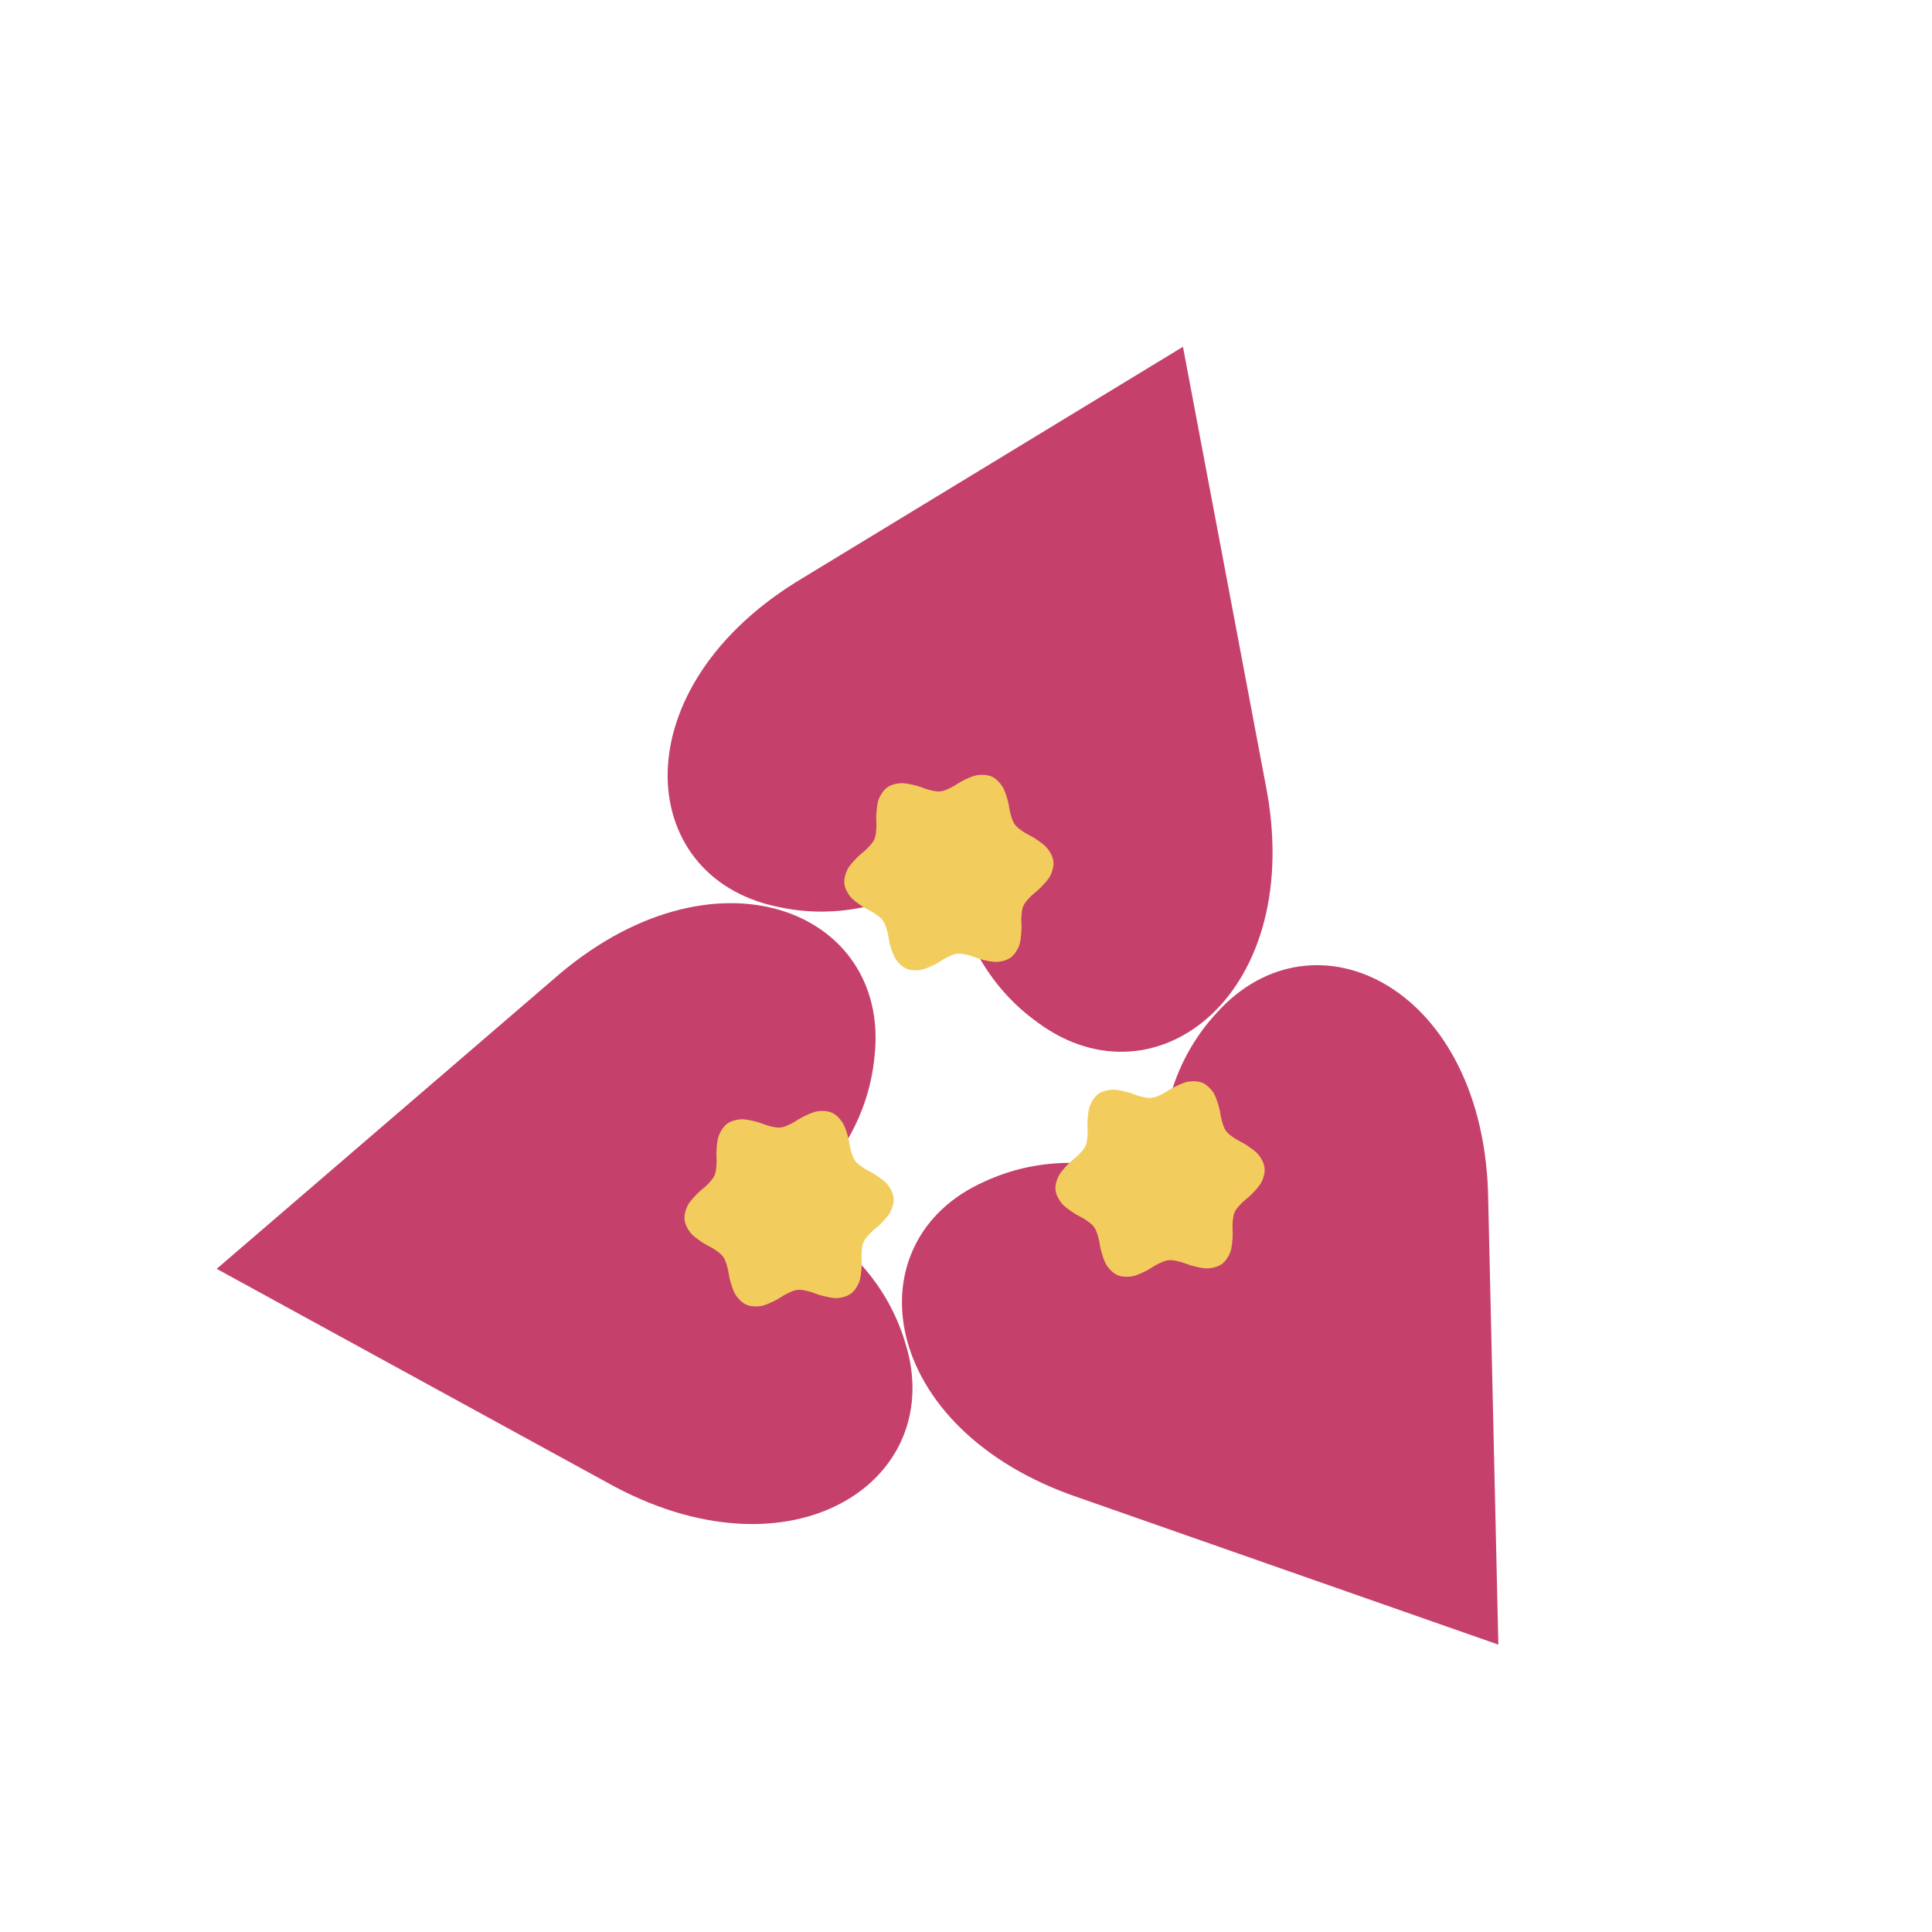
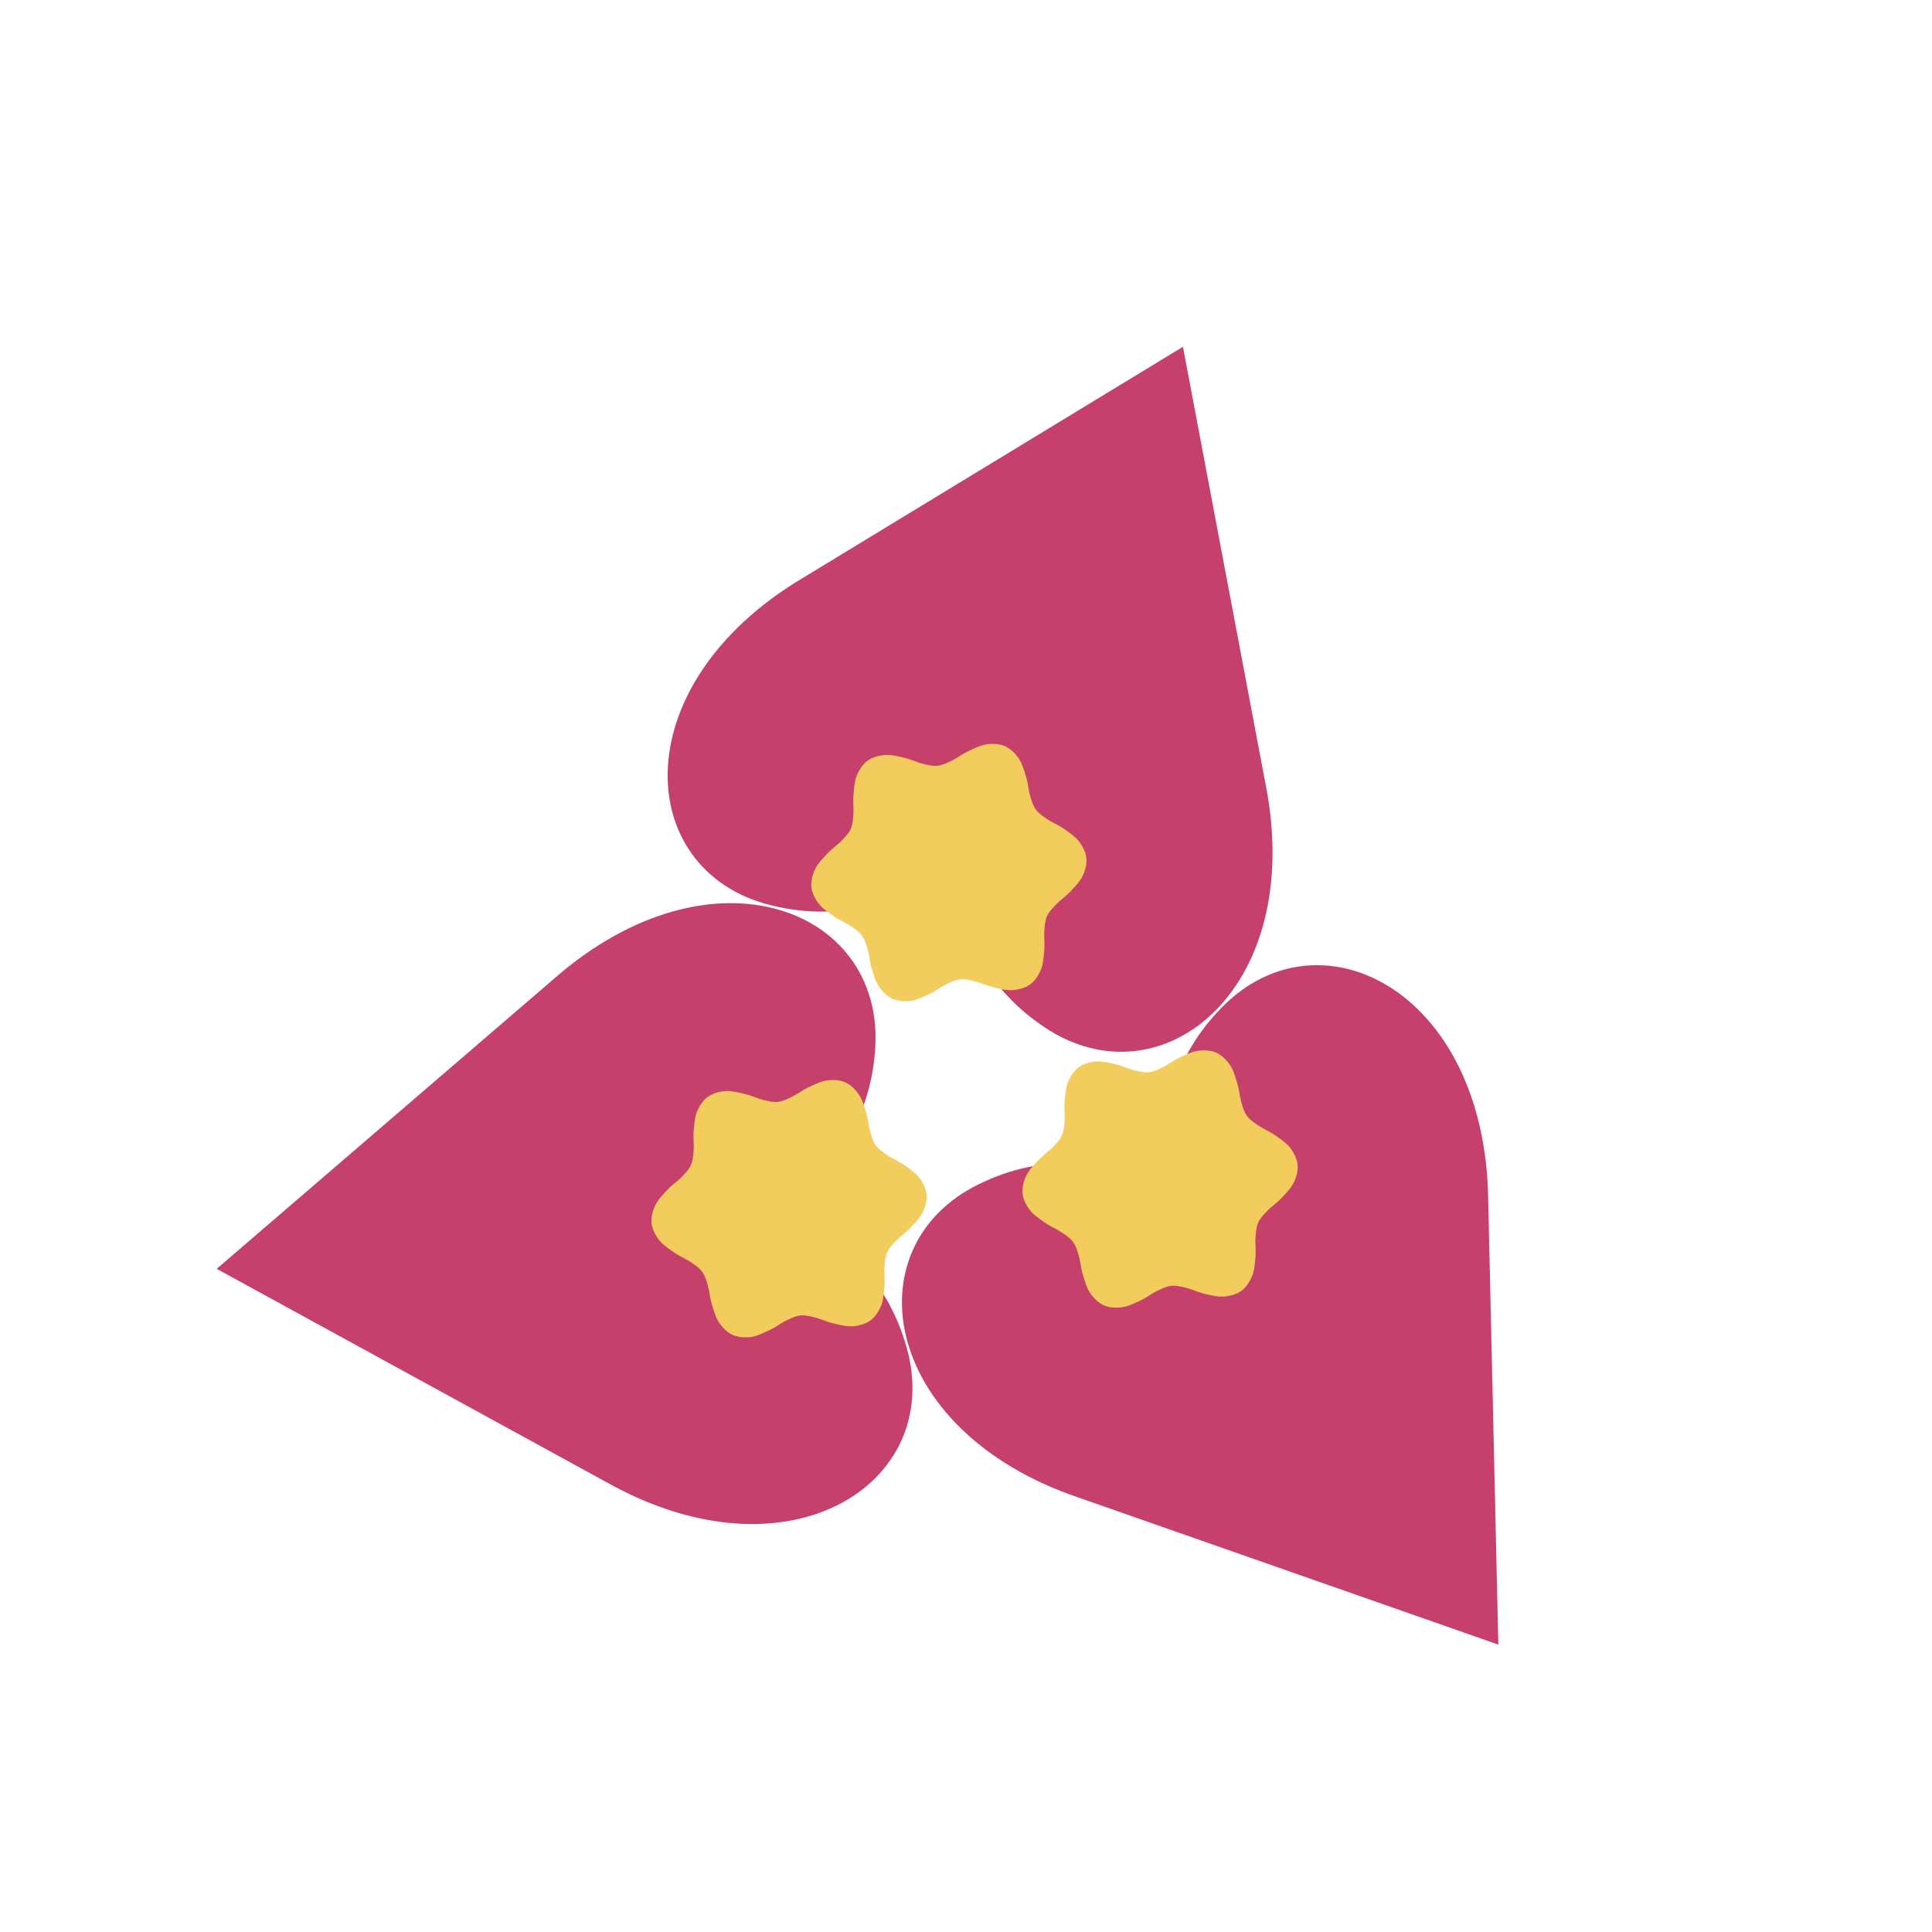
<svg xmlns="http://www.w3.org/2000/svg" viewBox="0 0 64 64" fill="none" role="img" aria-label="旋心">
  <g transform="translate(32 36) scale(0.93) translate(-32 -36)">
    <g transform="rotate(0 32 36) translate(0 -2) rotate(24 32 29)">
      <path d="M32 10 L41 23 C45.4 29.2 42.2 35.2 37.1 34.1 Q34.1 33.5 32 30.5 Q29.9 33.5 26.9 34.1 C21.8 35.2 18.6 29.2 23 23 Z" fill="#C5416B" />
    </g>
    <g transform="rotate(120 32 36) translate(0 -2) rotate(24 32 29)">
      <path d="M32 10 L41 23 C45.4 29.2 42.2 35.2 37.1 34.1 Q34.1 33.5 32 30.5 Q29.9 33.5 26.9 34.1 C21.8 35.2 18.6 29.2 23 23 Z" fill="#C5416B" />
    </g>
    <g transform="rotate(240 32 36) translate(0 -2) rotate(24 32 29)">
      <path d="M32 10 L41 23 C45.4 29.2 42.2 35.2 37.1 34.1 Q34.1 33.5 32 30.5 Q29.9 33.5 26.9 34.1 C21.8 35.2 18.6 29.2 23 23 Z" fill="#C5416B" />
    </g>
    <g data-flower-center="bougainvillea">
      <g transform="rotate(0 32 36) translate(0 -2) rotate(24 32 29)">
-         <path d="M32 28.53C32.083 28.53 32.173 28.564 32.249 28.611C32.324 28.657 32.393 28.74 32.453 28.81C32.513 28.879 32.558 28.966 32.61 29.027C32.662 29.088 32.705 29.14 32.765 29.175C32.825 29.21 32.892 29.221 32.971 29.235C33.049 29.25 33.147 29.245 33.237 29.263C33.328 29.28 33.434 29.298 33.512 29.34C33.59 29.382 33.665 29.443 33.706 29.515C33.748 29.587 33.763 29.682 33.761 29.771C33.758 29.86 33.72 29.96 33.69 30.047C33.66 30.134 33.608 30.216 33.581 30.292C33.554 30.367 33.53 30.431 33.53 30.5C33.53 30.569 33.554 30.633 33.581 30.708C33.608 30.784 33.66 30.866 33.69 30.953C33.72 31.04 33.758 31.14 33.761 31.229C33.763 31.318 33.748 31.413 33.706 31.485C33.665 31.557 33.59 31.618 33.512 31.66C33.434 31.702 33.328 31.72 33.237 31.737C33.147 31.755 33.049 31.75 32.971 31.765C32.892 31.779 32.825 31.79 32.765 31.825C32.705 31.86 32.662 31.912 32.61 31.973C32.558 32.034 32.513 32.121 32.453 32.19C32.393 32.26 32.324 32.343 32.249 32.389C32.173 32.436 32.083 32.47 32 32.47C31.917 32.47 31.827 32.436 31.751 32.389C31.676 32.343 31.607 32.26 31.547 32.19C31.487 32.121 31.442 32.034 31.39 31.973C31.338 31.912 31.295 31.86 31.235 31.825C31.175 31.79 31.108 31.779 31.029 31.765C30.951 31.75 30.853 31.755 30.763 31.737C30.672 31.72 30.566 31.702 30.488 31.66C30.41 31.618 30.335 31.557 30.294 31.485C30.253 31.413 30.237 31.318 30.239 31.229C30.242 31.14 30.28 31.04 30.31 30.953C30.34 30.866 30.392 30.784 30.419 30.708C30.446 30.633 30.47 30.569 30.47 30.5C30.47 30.431 30.446 30.367 30.419 30.292C30.392 30.216 30.34 30.134 30.31 30.047C30.28 29.96 30.242 29.86 30.239 29.771C30.237 29.682 30.253 29.587 30.294 29.515C30.335 29.443 30.41 29.382 30.488 29.34C30.566 29.298 30.672 29.28 30.763 29.263C30.853 29.245 30.951 29.25 31.029 29.235C31.108 29.221 31.175 29.21 31.235 29.175C31.295 29.14 31.338 29.088 31.39 29.027C31.442 28.966 31.487 28.879 31.547 28.81C31.607 28.74 31.676 28.657 31.751 28.611C31.827 28.564 31.917 28.53 32 28.53Z" transform="translate(32 30.5) scale(1.9) translate(-32 -30.5)" fill="#F2CD5D" />
+         <path d="M32 28.53C32.083 28.53 32.173 28.564 32.249 28.611C32.324 28.657 32.393 28.74 32.453 28.81C32.513 28.879 32.558 28.966 32.61 29.027C32.662 29.088 32.705 29.14 32.765 29.175C32.825 29.21 32.892 29.221 32.971 29.235C33.049 29.25 33.147 29.245 33.237 29.263C33.328 29.28 33.434 29.298 33.512 29.34C33.59 29.382 33.665 29.443 33.706 29.515C33.748 29.587 33.763 29.682 33.761 29.771C33.758 29.86 33.72 29.96 33.69 30.047C33.66 30.134 33.608 30.216 33.581 30.292C33.554 30.367 33.53 30.431 33.53 30.5C33.53 30.569 33.554 30.633 33.581 30.708C33.608 30.784 33.66 30.866 33.69 30.953C33.72 31.04 33.758 31.14 33.761 31.229C33.763 31.318 33.748 31.413 33.706 31.485C33.665 31.557 33.59 31.618 33.512 31.66C33.434 31.702 33.328 31.72 33.237 31.737C33.147 31.755 33.049 31.75 32.971 31.765C32.892 31.779 32.825 31.79 32.765 31.825C32.705 31.86 32.662 31.912 32.61 31.973C32.558 32.034 32.513 32.121 32.453 32.19C32.393 32.26 32.324 32.343 32.249 32.389C32.173 32.436 32.083 32.47 32 32.47C31.917 32.47 31.827 32.436 31.751 32.389C31.676 32.343 31.607 32.26 31.547 32.19C31.487 32.121 31.442 32.034 31.39 31.973C31.338 31.912 31.295 31.86 31.235 31.825C31.175 31.79 31.108 31.779 31.029 31.765C30.951 31.75 30.853 31.755 30.763 31.737C30.672 31.72 30.566 31.702 30.488 31.66C30.41 31.618 30.335 31.557 30.294 31.485C30.253 31.413 30.237 31.318 30.239 31.229C30.242 31.14 30.28 31.04 30.31 30.953C30.34 30.866 30.392 30.784 30.419 30.708C30.446 30.633 30.47 30.569 30.47 30.5C30.47 30.431 30.446 30.367 30.419 30.292C30.392 30.216 30.34 30.134 30.31 30.047C30.28 29.96 30.242 29.86 30.239 29.771C30.237 29.682 30.253 29.587 30.294 29.515C30.335 29.443 30.41 29.382 30.488 29.34C30.566 29.298 30.672 29.28 30.763 29.263C30.853 29.245 30.951 29.25 31.029 29.235C31.108 29.221 31.175 29.21 31.235 29.175C31.295 29.14 31.338 29.088 31.39 29.027C31.442 28.966 31.487 28.879 31.547 28.81C31.607 28.74 31.676 28.657 31.751 28.611C31.827 28.564 31.917 28.53 32 28.53Z" transform="translate(32 30.5) scale(2.5) translate(-32 -30.5)" fill="#F2CD5D" />
      </g>
      <g transform="rotate(120 32 36) translate(0 -2) rotate(24 32 29)">
-         <path d="M32 28.53C32.083 28.53 32.173 28.564 32.249 28.611C32.324 28.657 32.393 28.74 32.453 28.81C32.513 28.879 32.558 28.966 32.61 29.027C32.662 29.088 32.705 29.14 32.765 29.175C32.825 29.21 32.892 29.221 32.971 29.235C33.049 29.25 33.147 29.245 33.237 29.263C33.328 29.28 33.434 29.298 33.512 29.34C33.59 29.382 33.665 29.443 33.706 29.515C33.748 29.587 33.763 29.682 33.761 29.771C33.758 29.86 33.72 29.96 33.69 30.047C33.66 30.134 33.608 30.216 33.581 30.292C33.554 30.367 33.53 30.431 33.53 30.5C33.53 30.569 33.554 30.633 33.581 30.708C33.608 30.784 33.66 30.866 33.69 30.953C33.72 31.04 33.758 31.14 33.761 31.229C33.763 31.318 33.748 31.413 33.706 31.485C33.665 31.557 33.59 31.618 33.512 31.66C33.434 31.702 33.328 31.72 33.237 31.737C33.147 31.755 33.049 31.75 32.971 31.765C32.892 31.779 32.825 31.79 32.765 31.825C32.705 31.86 32.662 31.912 32.61 31.973C32.558 32.034 32.513 32.121 32.453 32.19C32.393 32.26 32.324 32.343 32.249 32.389C32.173 32.436 32.083 32.47 32 32.47C31.917 32.47 31.827 32.436 31.751 32.389C31.676 32.343 31.607 32.26 31.547 32.19C31.487 32.121 31.442 32.034 31.39 31.973C31.338 31.912 31.295 31.86 31.235 31.825C31.175 31.79 31.108 31.779 31.029 31.765C30.951 31.75 30.853 31.755 30.763 31.737C30.672 31.72 30.566 31.702 30.488 31.66C30.41 31.618 30.335 31.557 30.294 31.485C30.253 31.413 30.237 31.318 30.239 31.229C30.242 31.14 30.28 31.04 30.31 30.953C30.34 30.866 30.392 30.784 30.419 30.708C30.446 30.633 30.47 30.569 30.47 30.5C30.47 30.431 30.446 30.367 30.419 30.292C30.392 30.216 30.34 30.134 30.31 30.047C30.28 29.96 30.242 29.86 30.239 29.771C30.237 29.682 30.253 29.587 30.294 29.515C30.335 29.443 30.41 29.382 30.488 29.34C30.566 29.298 30.672 29.28 30.763 29.263C30.853 29.245 30.951 29.25 31.029 29.235C31.108 29.221 31.175 29.21 31.235 29.175C31.295 29.14 31.338 29.088 31.39 29.027C31.442 28.966 31.487 28.879 31.547 28.81C31.607 28.74 31.676 28.657 31.751 28.611C31.827 28.564 31.917 28.53 32 28.53Z" transform="translate(32 30.5) scale(1.9) translate(-32 -30.5)" fill="#F2CD5D" />
+         <path d="M32 28.53C32.083 28.53 32.173 28.564 32.249 28.611C32.324 28.657 32.393 28.74 32.453 28.81C32.513 28.879 32.558 28.966 32.61 29.027C32.662 29.088 32.705 29.14 32.765 29.175C32.825 29.21 32.892 29.221 32.971 29.235C33.049 29.25 33.147 29.245 33.237 29.263C33.328 29.28 33.434 29.298 33.512 29.34C33.59 29.382 33.665 29.443 33.706 29.515C33.748 29.587 33.763 29.682 33.761 29.771C33.758 29.86 33.72 29.96 33.69 30.047C33.66 30.134 33.608 30.216 33.581 30.292C33.554 30.367 33.53 30.431 33.53 30.5C33.53 30.569 33.554 30.633 33.581 30.708C33.608 30.784 33.66 30.866 33.69 30.953C33.72 31.04 33.758 31.14 33.761 31.229C33.763 31.318 33.748 31.413 33.706 31.485C33.665 31.557 33.59 31.618 33.512 31.66C33.434 31.702 33.328 31.72 33.237 31.737C33.147 31.755 33.049 31.75 32.971 31.765C32.892 31.779 32.825 31.79 32.765 31.825C32.705 31.86 32.662 31.912 32.61 31.973C32.558 32.034 32.513 32.121 32.453 32.19C32.393 32.26 32.324 32.343 32.249 32.389C32.173 32.436 32.083 32.47 32 32.47C31.917 32.47 31.827 32.436 31.751 32.389C31.676 32.343 31.607 32.26 31.547 32.19C31.487 32.121 31.442 32.034 31.39 31.973C31.338 31.912 31.295 31.86 31.235 31.825C31.175 31.79 31.108 31.779 31.029 31.765C30.951 31.75 30.853 31.755 30.763 31.737C30.672 31.72 30.566 31.702 30.488 31.66C30.41 31.618 30.335 31.557 30.294 31.485C30.253 31.413 30.237 31.318 30.239 31.229C30.242 31.14 30.28 31.04 30.31 30.953C30.34 30.866 30.392 30.784 30.419 30.708C30.446 30.633 30.47 30.569 30.47 30.5C30.47 30.431 30.446 30.367 30.419 30.292C30.392 30.216 30.34 30.134 30.31 30.047C30.28 29.96 30.242 29.86 30.239 29.771C30.237 29.682 30.253 29.587 30.294 29.515C30.335 29.443 30.41 29.382 30.488 29.34C30.566 29.298 30.672 29.28 30.763 29.263C30.853 29.245 30.951 29.25 31.029 29.235C31.108 29.221 31.175 29.21 31.235 29.175C31.295 29.14 31.338 29.088 31.39 29.027C31.442 28.966 31.487 28.879 31.547 28.81C31.607 28.74 31.676 28.657 31.751 28.611C31.827 28.564 31.917 28.53 32 28.53Z" transform="translate(32 30.5) scale(2.5) translate(-32 -30.5)" fill="#F2CD5D" />
      </g>
      <g transform="rotate(240 32 36) translate(0 -2) rotate(24 32 29)">
-         <path d="M32 28.53C32.083 28.53 32.173 28.564 32.249 28.611C32.324 28.657 32.393 28.74 32.453 28.81C32.513 28.879 32.558 28.966 32.61 29.027C32.662 29.088 32.705 29.14 32.765 29.175C32.825 29.21 32.892 29.221 32.971 29.235C33.049 29.25 33.147 29.245 33.237 29.263C33.328 29.28 33.434 29.298 33.512 29.34C33.59 29.382 33.665 29.443 33.706 29.515C33.748 29.587 33.763 29.682 33.761 29.771C33.758 29.86 33.72 29.96 33.69 30.047C33.66 30.134 33.608 30.216 33.581 30.292C33.554 30.367 33.53 30.431 33.53 30.5C33.53 30.569 33.554 30.633 33.581 30.708C33.608 30.784 33.66 30.866 33.69 30.953C33.72 31.04 33.758 31.14 33.761 31.229C33.763 31.318 33.748 31.413 33.706 31.485C33.665 31.557 33.59 31.618 33.512 31.66C33.434 31.702 33.328 31.72 33.237 31.737C33.147 31.755 33.049 31.75 32.971 31.765C32.892 31.779 32.825 31.79 32.765 31.825C32.705 31.86 32.662 31.912 32.61 31.973C32.558 32.034 32.513 32.121 32.453 32.19C32.393 32.26 32.324 32.343 32.249 32.389C32.173 32.436 32.083 32.47 32 32.47C31.917 32.47 31.827 32.436 31.751 32.389C31.676 32.343 31.607 32.26 31.547 32.19C31.487 32.121 31.442 32.034 31.39 31.973C31.338 31.912 31.295 31.86 31.235 31.825C31.175 31.79 31.108 31.779 31.029 31.765C30.951 31.75 30.853 31.755 30.763 31.737C30.672 31.72 30.566 31.702 30.488 31.66C30.41 31.618 30.335 31.557 30.294 31.485C30.253 31.413 30.237 31.318 30.239 31.229C30.242 31.14 30.28 31.04 30.31 30.953C30.34 30.866 30.392 30.784 30.419 30.708C30.446 30.633 30.47 30.569 30.47 30.5C30.47 30.431 30.446 30.367 30.419 30.292C30.392 30.216 30.34 30.134 30.31 30.047C30.28 29.96 30.242 29.86 30.239 29.771C30.237 29.682 30.253 29.587 30.294 29.515C30.335 29.443 30.41 29.382 30.488 29.34C30.566 29.298 30.672 29.28 30.763 29.263C30.853 29.245 30.951 29.25 31.029 29.235C31.108 29.221 31.175 29.21 31.235 29.175C31.295 29.14 31.338 29.088 31.39 29.027C31.442 28.966 31.487 28.879 31.547 28.81C31.607 28.74 31.676 28.657 31.751 28.611C31.827 28.564 31.917 28.53 32 28.53Z" transform="translate(32 30.5) scale(1.9) translate(-32 -30.5)" fill="#F2CD5D" />
+         <path d="M32 28.53C32.083 28.53 32.173 28.564 32.249 28.611C32.324 28.657 32.393 28.74 32.453 28.81C32.513 28.879 32.558 28.966 32.61 29.027C32.662 29.088 32.705 29.14 32.765 29.175C32.825 29.21 32.892 29.221 32.971 29.235C33.049 29.25 33.147 29.245 33.237 29.263C33.328 29.28 33.434 29.298 33.512 29.34C33.59 29.382 33.665 29.443 33.706 29.515C33.748 29.587 33.763 29.682 33.761 29.771C33.758 29.86 33.72 29.96 33.69 30.047C33.66 30.134 33.608 30.216 33.581 30.292C33.554 30.367 33.53 30.431 33.53 30.5C33.53 30.569 33.554 30.633 33.581 30.708C33.608 30.784 33.66 30.866 33.69 30.953C33.72 31.04 33.758 31.14 33.761 31.229C33.763 31.318 33.748 31.413 33.706 31.485C33.665 31.557 33.59 31.618 33.512 31.66C33.434 31.702 33.328 31.72 33.237 31.737C33.147 31.755 33.049 31.75 32.971 31.765C32.892 31.779 32.825 31.79 32.765 31.825C32.705 31.86 32.662 31.912 32.61 31.973C32.558 32.034 32.513 32.121 32.453 32.19C32.393 32.26 32.324 32.343 32.249 32.389C32.173 32.436 32.083 32.47 32 32.47C31.917 32.47 31.827 32.436 31.751 32.389C31.676 32.343 31.607 32.26 31.547 32.19C31.487 32.121 31.442 32.034 31.39 31.973C31.338 31.912 31.295 31.86 31.235 31.825C31.175 31.79 31.108 31.779 31.029 31.765C30.951 31.75 30.853 31.755 30.763 31.737C30.672 31.72 30.566 31.702 30.488 31.66C30.41 31.618 30.335 31.557 30.294 31.485C30.253 31.413 30.237 31.318 30.239 31.229C30.242 31.14 30.28 31.04 30.31 30.953C30.34 30.866 30.392 30.784 30.419 30.708C30.446 30.633 30.47 30.569 30.47 30.5C30.47 30.431 30.446 30.367 30.419 30.292C30.392 30.216 30.34 30.134 30.31 30.047C30.28 29.96 30.242 29.86 30.239 29.771C30.237 29.682 30.253 29.587 30.294 29.515C30.335 29.443 30.41 29.382 30.488 29.34C30.566 29.298 30.672 29.28 30.763 29.263C30.853 29.245 30.951 29.25 31.029 29.235C31.108 29.221 31.175 29.21 31.235 29.175C31.295 29.14 31.338 29.088 31.39 29.027C31.442 28.966 31.487 28.879 31.547 28.81C31.607 28.74 31.676 28.657 31.751 28.611C31.827 28.564 31.917 28.53 32 28.53Z" transform="translate(32 30.5) scale(2.5) translate(-32 -30.5)" fill="#F2CD5D" />
      </g>
    </g>
  </g>
</svg>
